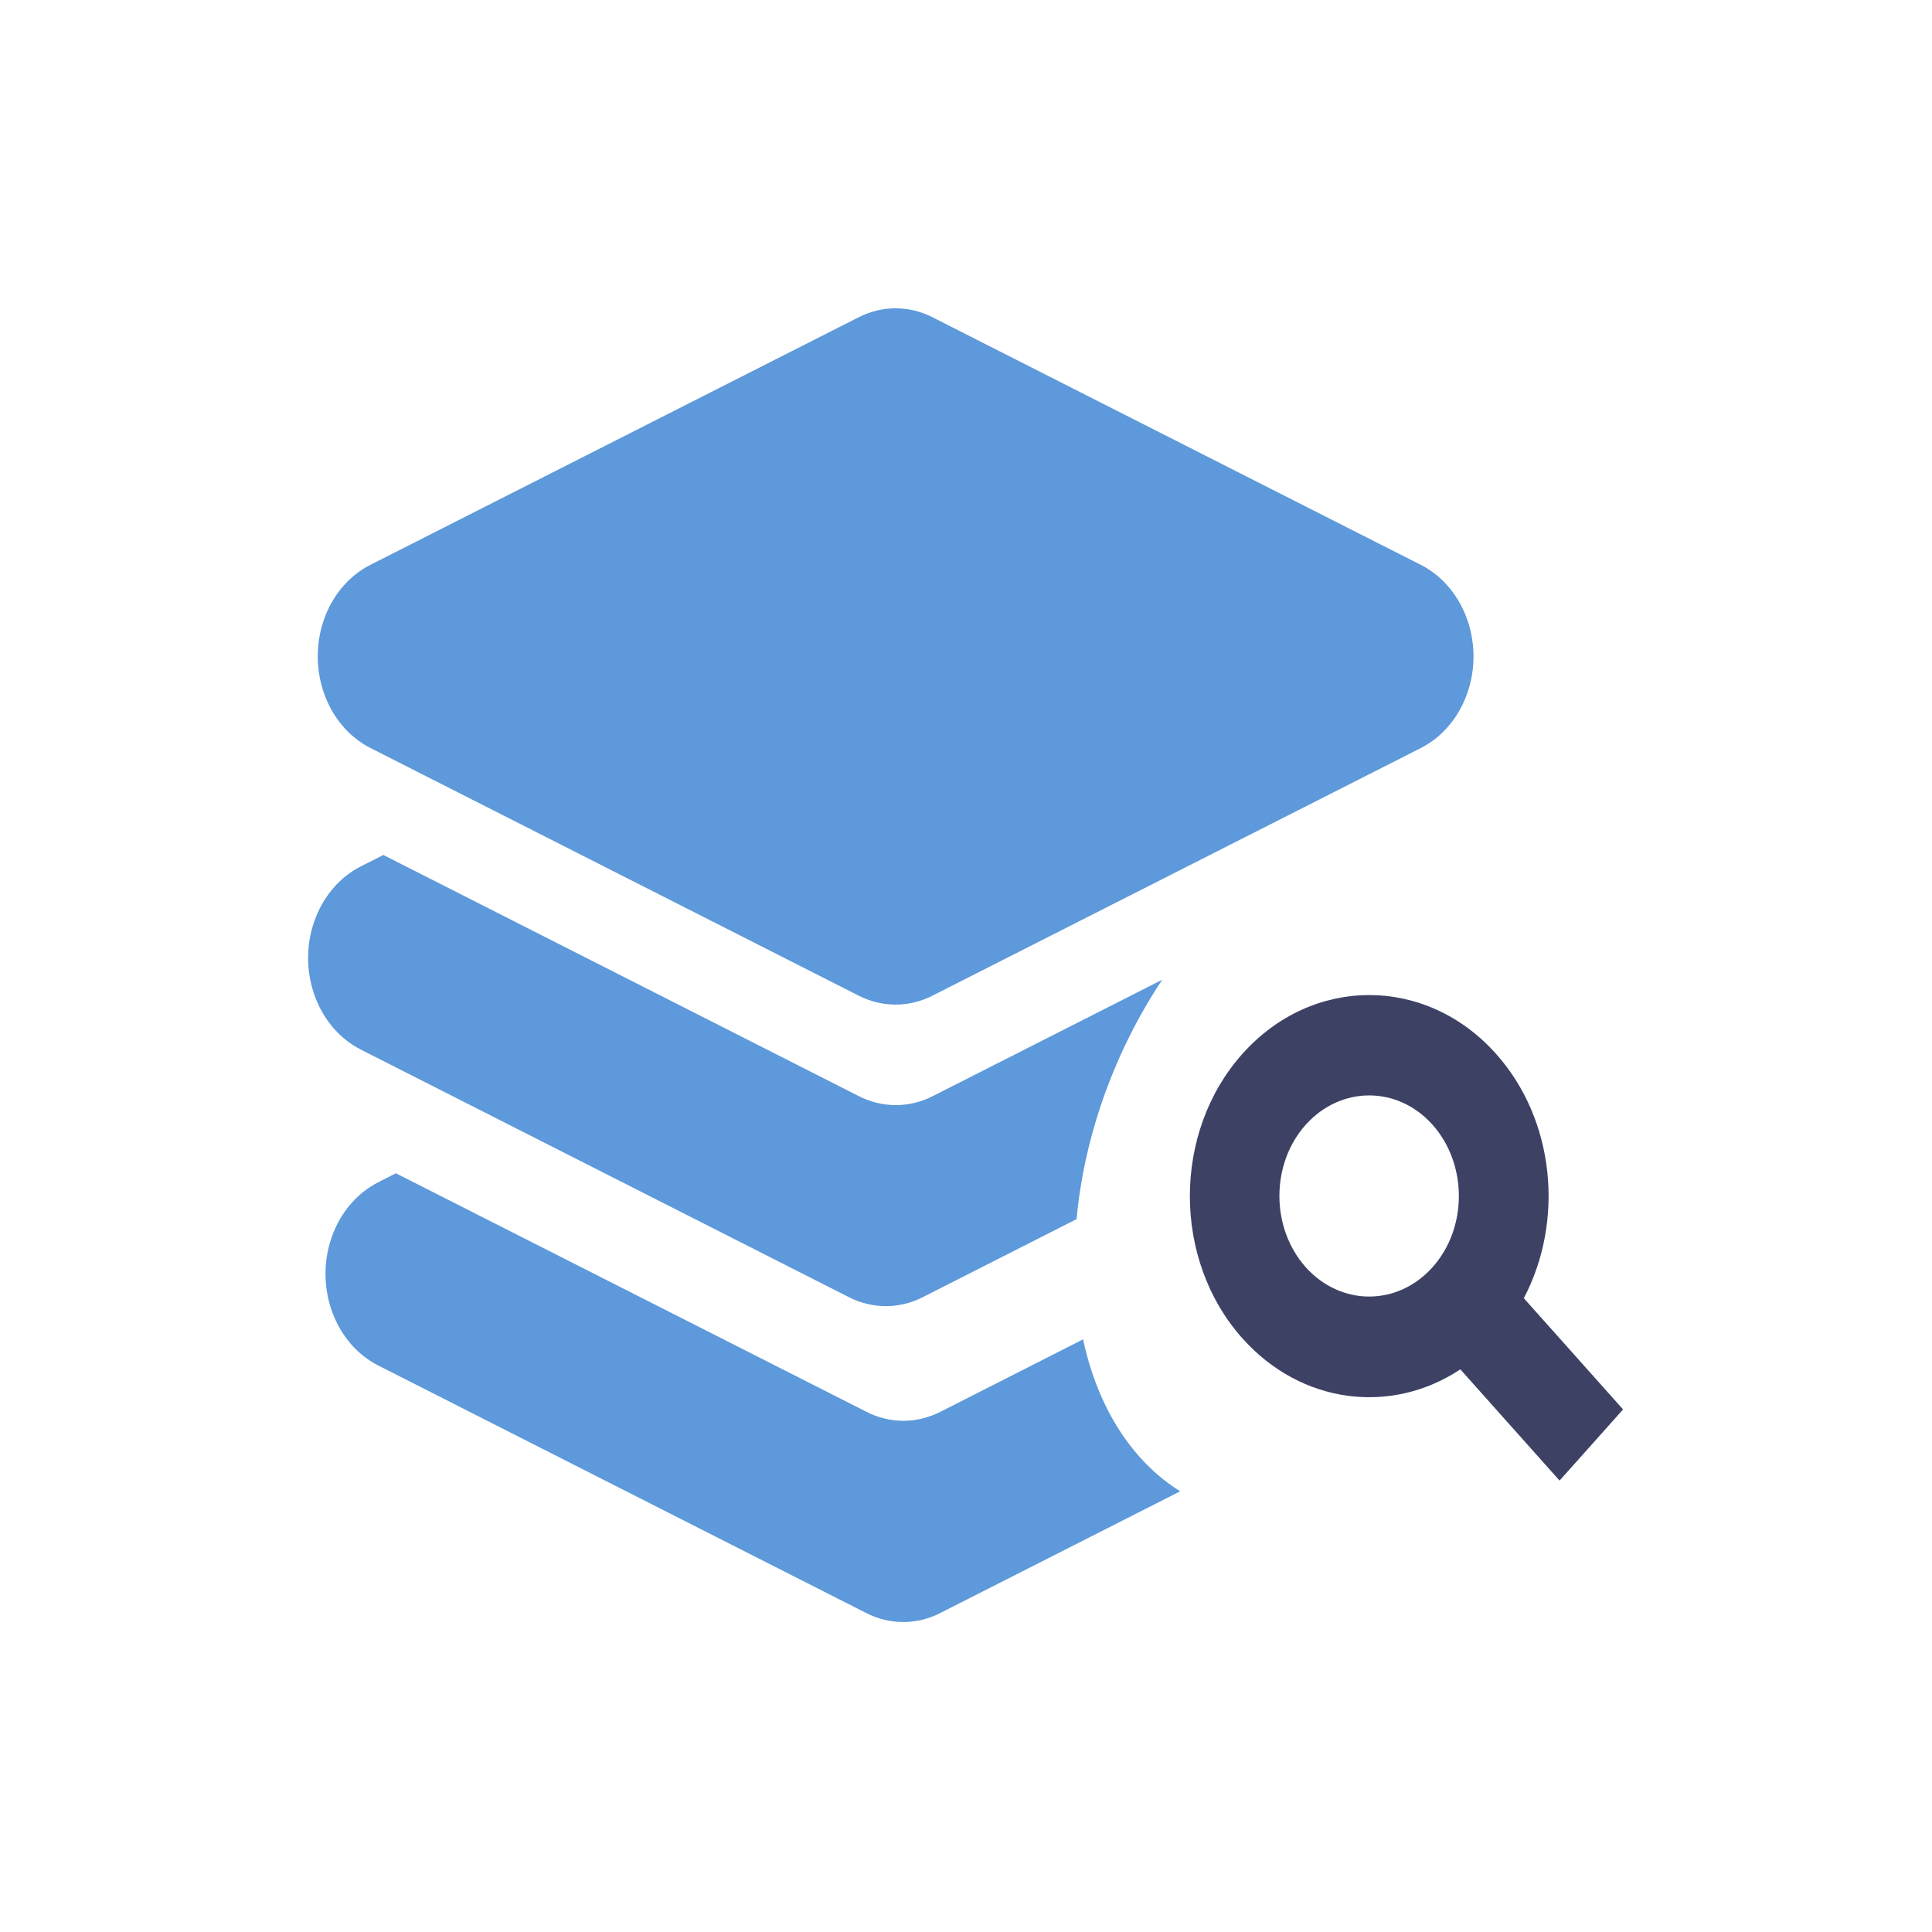
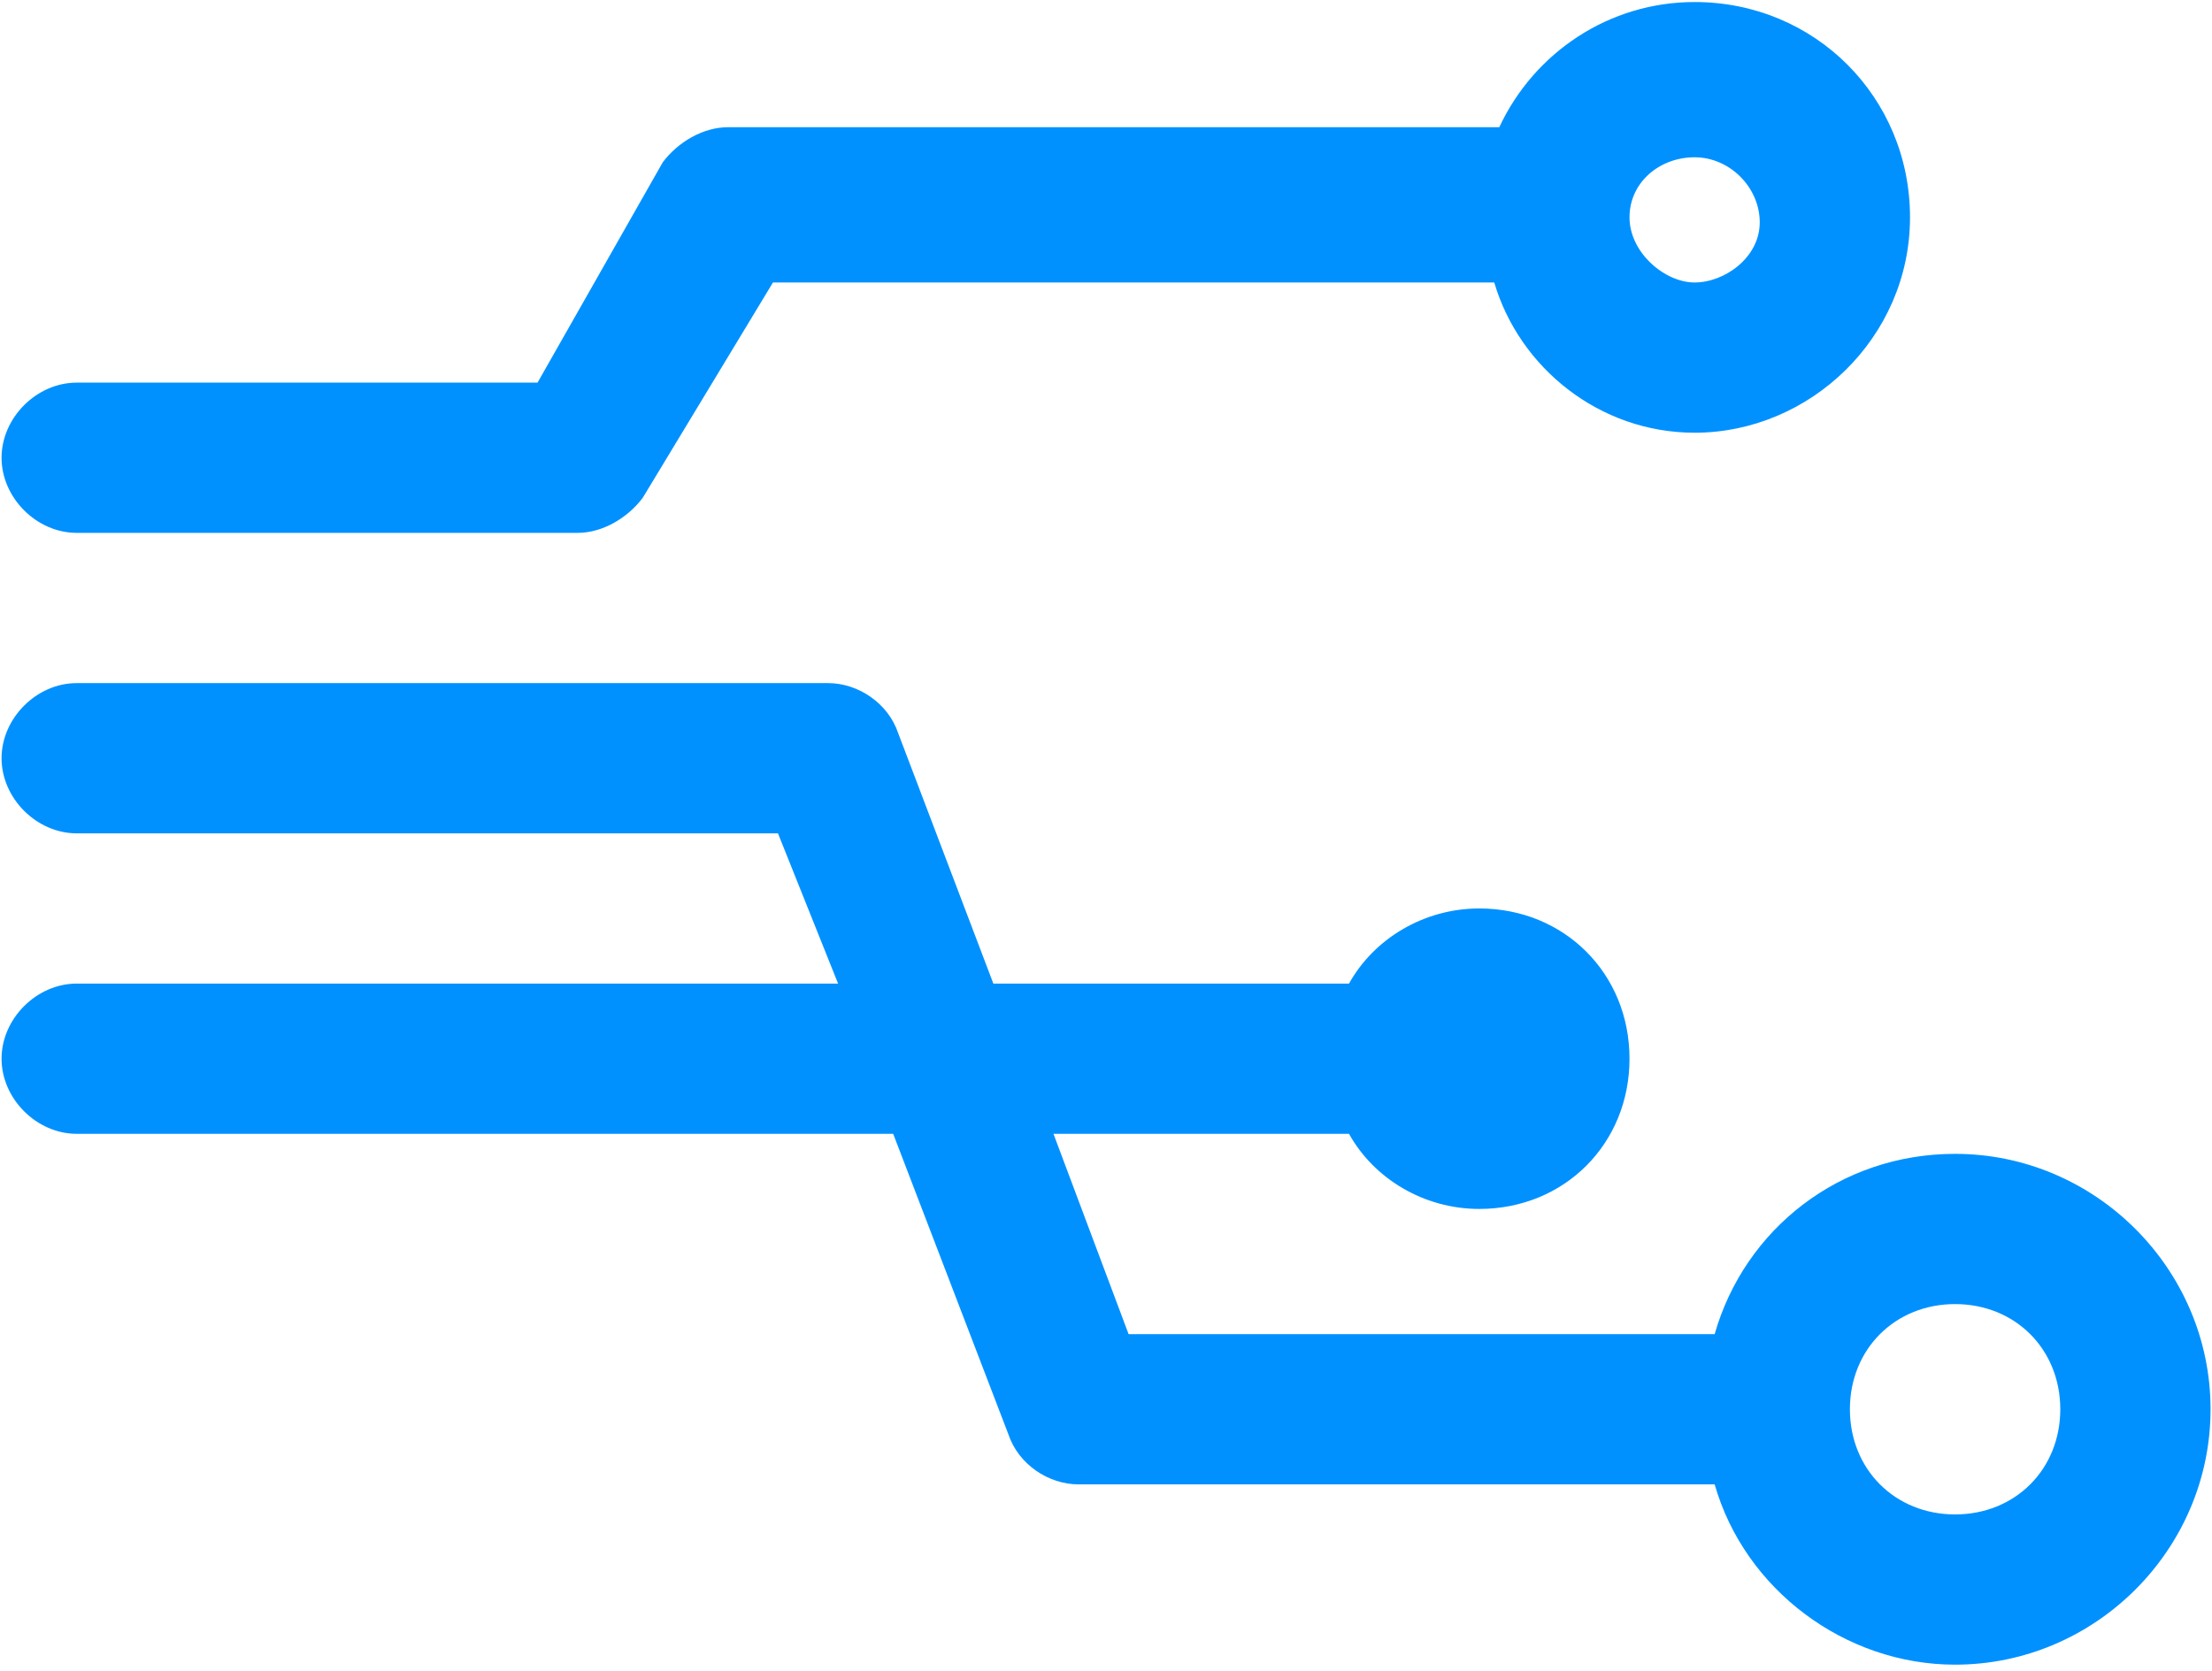
- <svg xmlns="http://www.w3.org/2000/svg" width="602px" height="602px" viewBox="0 0 602 602" version="1.1">
-   <g id="GuinsooSearch" stroke="none" stroke-width="1" fill="none" fill-rule="evenodd">
-     <g id="Group" transform="translate(96, 96)" fill-rule="nonzero">
-       <path d="M194.588,2.87 L346.7,79.999 C360.761,87.144 367.017,105.708 360.642,121.468 C357.842,128.413 352.897,133.955 346.7,137.094 L194.588,214.223 C187.26,217.963 178.859,217.963 171.53,214.223 L19.478,137.094 C5.357,129.949 -0.84,111.384 5.476,95.625 C8.276,88.68 13.222,83.137 19.418,79.999 L171.53,2.87 C178.859,-0.87 187.26,-0.87 194.588,2.87 Z M271.746,368.681 L196.971,406.611 C189.643,410.351 181.242,410.351 173.913,406.611 L21.861,329.482 C7.8,322.337 1.544,303.773 7.919,288.013 C10.719,281.068 15.665,275.525 21.861,272.387 L27.343,269.582 L173.973,343.906 C181.302,347.646 189.703,347.646 197.031,343.906 L241.479,321.335 C246.126,343.038 257.03,359.532 271.746,368.681 L271.746,368.681 Z M239.453,283.873 L191.55,308.18 C184.221,311.92 175.82,311.92 168.491,308.18 L16.439,231.051 C2.378,223.906 -3.878,205.341 2.497,189.582 C5.297,182.637 10.243,177.094 16.439,173.956 L23.47,170.416 L171.59,245.542 C178.918,249.282 187.319,249.282 194.648,245.542 L266.146,209.281 C251.667,230.984 241.896,257.362 239.453,283.873 L239.453,283.873 Z" id="Shape" fill="#5D99DB" />
-       <path d="M350.394,298.831 C361.298,286.611 361.298,266.777 350.394,254.49 C339.491,242.27 321.795,242.27 310.832,254.49 C299.929,266.711 299.929,286.544 310.832,298.831 C321.795,311.051 339.491,311.051 350.394,298.831 Z M359.034,330.684 C337.584,344.908 309.521,341.636 291.11,321.001 C269.304,296.561 269.304,256.828 291.11,232.387 C312.917,207.946 348.368,207.946 370.175,232.387 C388.586,253.021 391.446,284.474 378.815,308.514 L409.737,343.172 L389.956,365.342 L359.034,330.684 L359.034,330.684 Z" id="Shape" fill="#3D4265" />
+ <svg xmlns="http://www.w3.org/2000/svg" width="184px" height="139px" viewBox="0 0 184 139" version="1.1">
+   <g id="Page-1" stroke="none" stroke-width="1" fill="none" fill-rule="evenodd">
+     <g id="guinsoosearch" fill="#0091FF" fill-rule="nonzero">
+       <path d="M6.38,44.336 L48.047,44.336 C50.13,44.336 52.214,43.086 53.464,41.419 L64.297,23.503 L124.297,23.503 C126.38,30.586 133.047,36.003 140.964,36.003 C150.547,36.003 158.88,28.086 158.88,18.086 C158.88,8.086 150.964,0.169 140.964,0.169 C133.88,0.169 127.63,4.336 124.714,10.586 L60.547,10.586 C58.464,10.586 56.38,11.836 55.13,13.503 L44.714,31.836 L6.38,31.836 C3.047,31.836 0.13,34.753 0.13,38.086 C0.13,41.419 3.047,44.336 6.38,44.336 Z M140.964,13.086 C143.88,13.086 146.38,15.586 146.38,18.503 C146.38,21.419 143.464,23.503 140.964,23.503 C138.464,23.503 135.547,21.003 135.547,18.086 C135.547,15.169 138.047,13.086 140.964,13.086 Z M162.63,96.003 C153.047,96.003 145.13,102.253 142.63,111.003 L93.88,111.003 L87.63,94.336 L112.214,94.336 C114.297,98.086 118.464,100.586 123.047,100.586 C130.13,100.586 135.547,95.169 135.547,88.086 C135.547,81.003 130.13,75.586 123.047,75.586 C118.464,75.586 114.297,78.086 112.214,81.836 L82.63,81.836 L74.714,61.003 C73.88,58.503 71.38,56.836 68.88,56.836 L6.38,56.836 C3.047,56.836 0.13,59.753 0.13,63.086 C0.13,66.419 3.047,69.336 6.38,69.336 L64.714,69.336 L69.714,81.836 L6.38,81.836 C3.047,81.836 0.13,84.753 0.13,88.086 C0.13,91.419 3.047,94.336 6.38,94.336 L74.297,94.336 L83.88,119.336 C84.714,121.836 87.214,123.503 89.714,123.503 L142.63,123.503 C145.13,132.253 153.464,138.503 162.63,138.503 C174.297,138.503 183.88,128.919 183.88,117.253 C183.88,105.586 174.297,96.003 162.63,96.003 L162.63,96.003 Z M162.63,126.003 C157.63,126.003 153.88,122.253 153.88,117.253 C153.88,112.253 157.63,108.503 162.63,108.503 C167.63,108.503 171.38,112.253 171.38,117.253 C171.38,122.253 167.63,126.003 162.63,126.003 Z" id="Shape" />
    </g>
  </g>
</svg>
